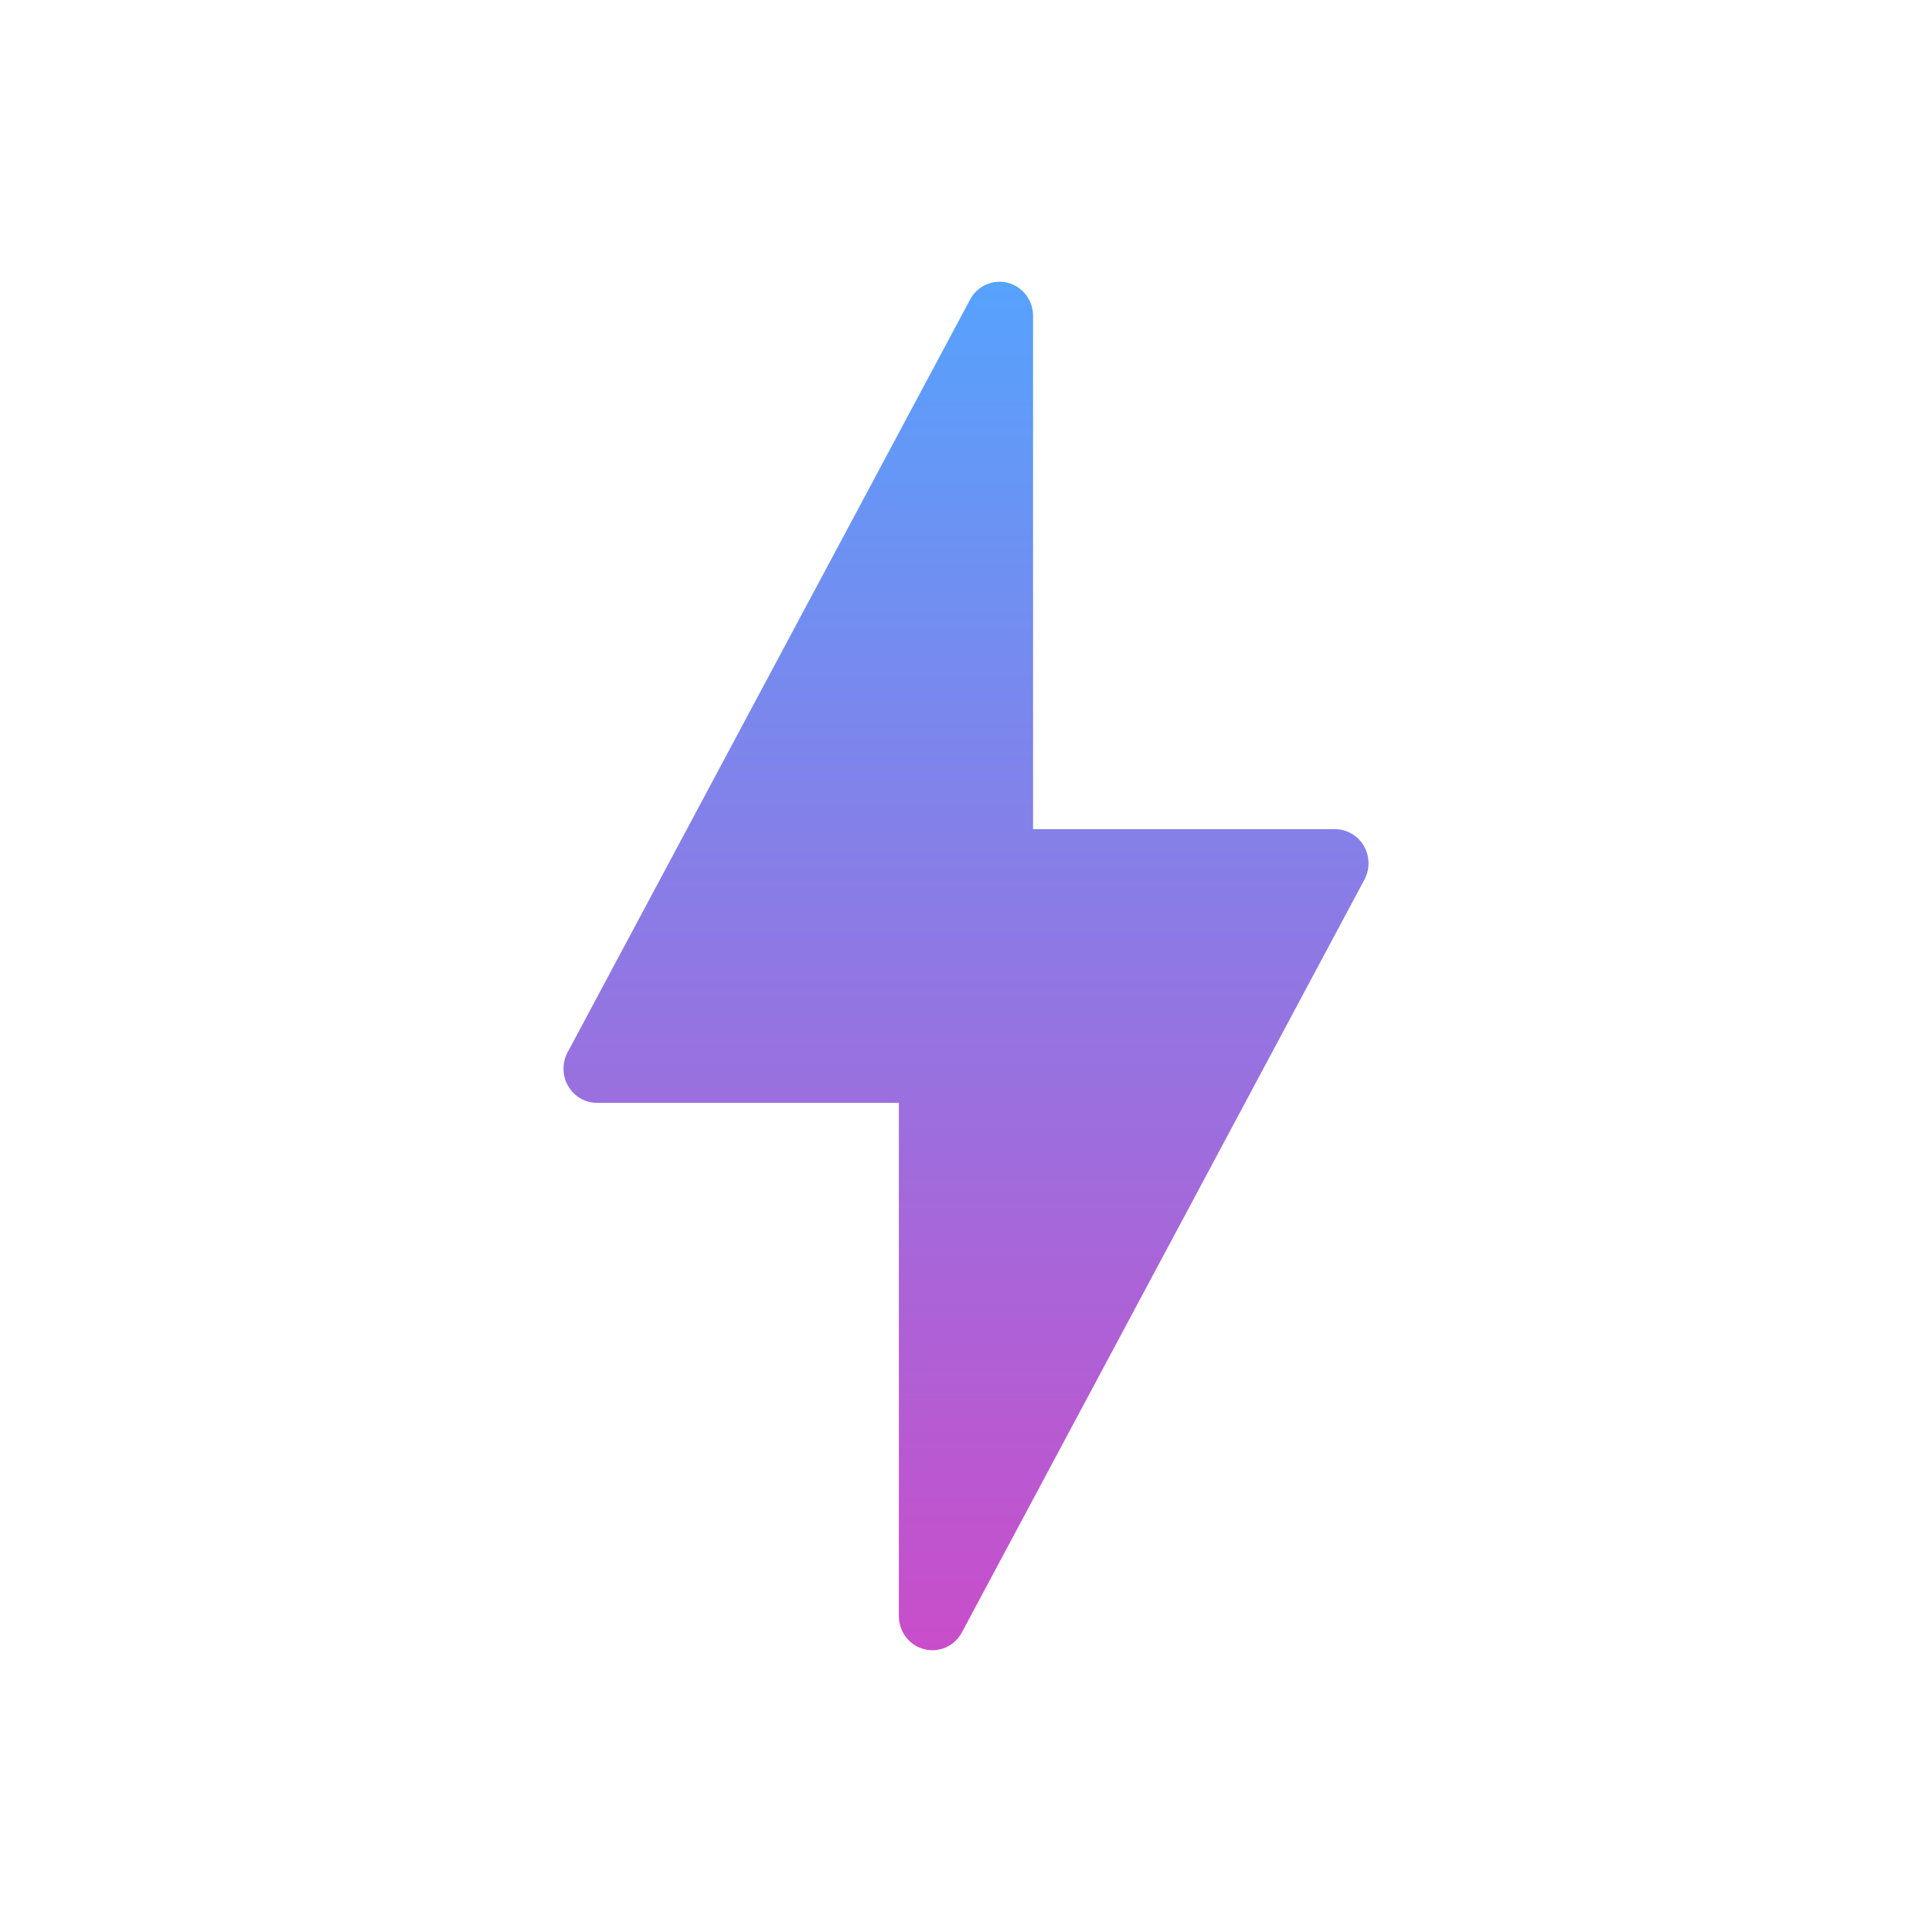
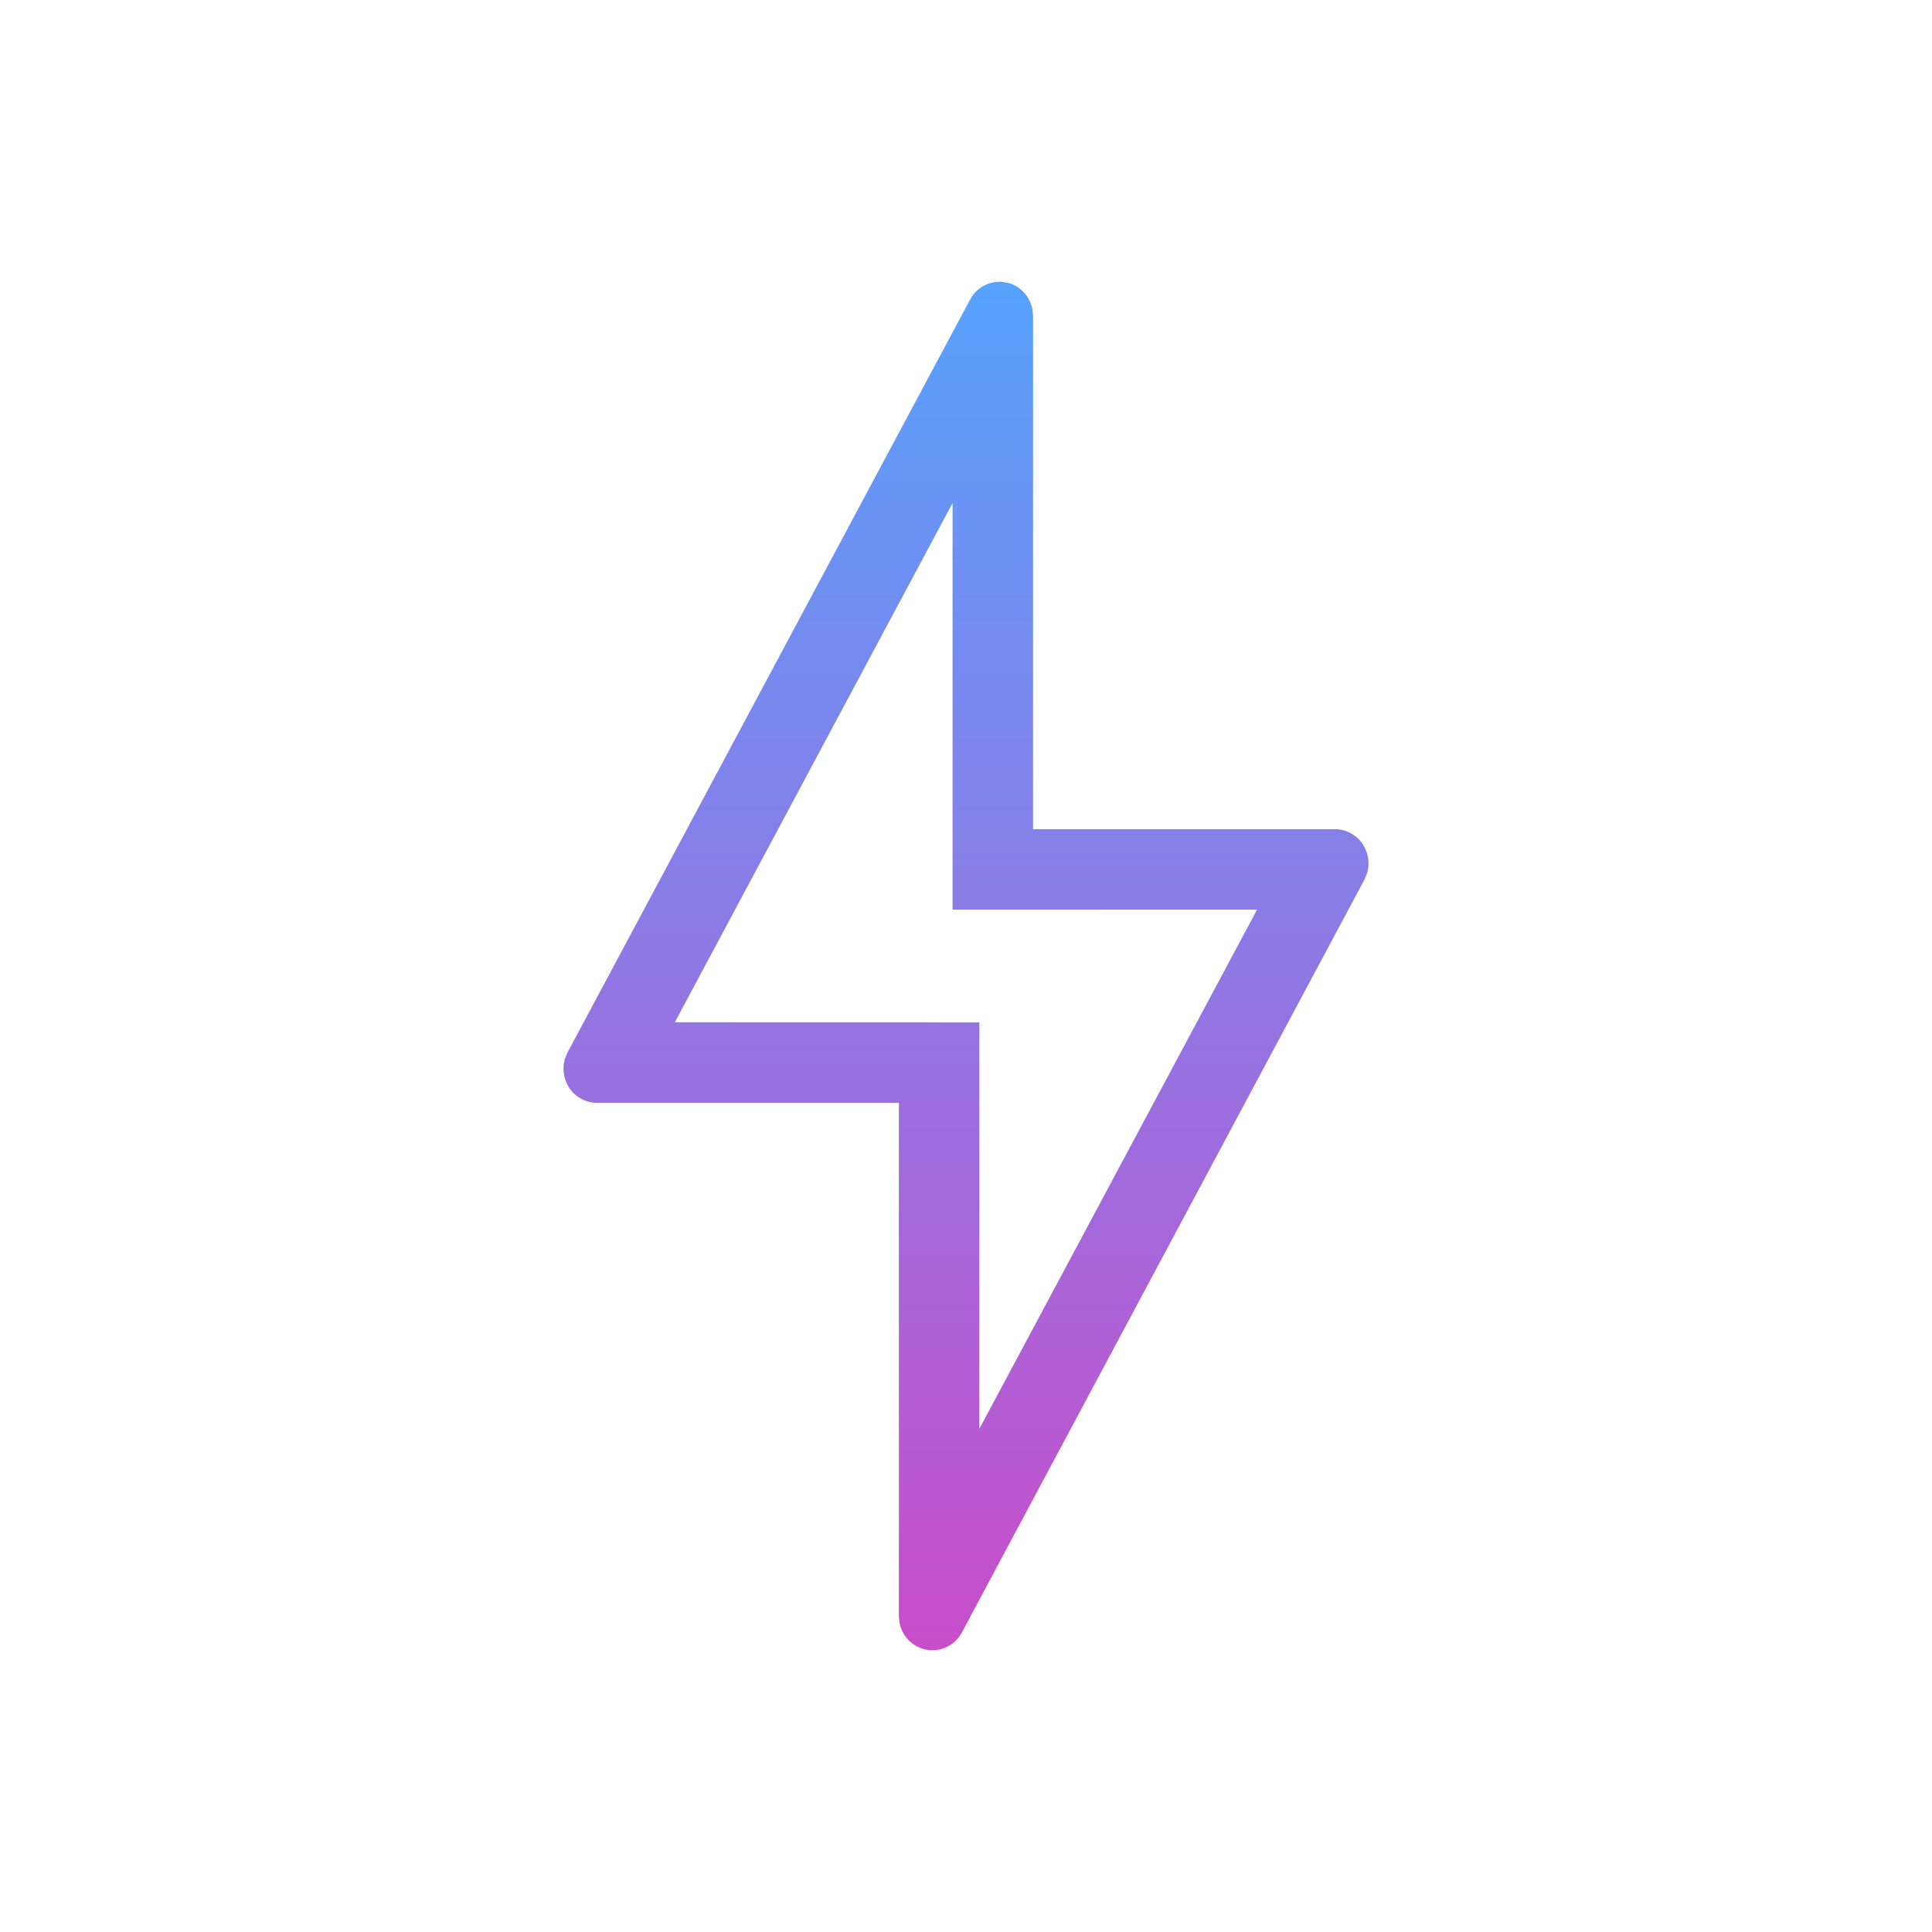
- <svg xmlns="http://www.w3.org/2000/svg" width="25" height="25" viewBox="0 0 24 24" fill="none">
-   <path fill-rule="evenodd" clip-rule="evenodd" d="M16.942 10.508C16.867 10.379 16.73 10.3 16.583 10.3H12.833V3.924C12.833 3.73 12.704 3.561 12.52 3.513C12.335 3.465 12.142 3.551 12.051 3.721L7.051 13.072C6.981 13.203 6.983 13.363 7.058 13.492C7.132 13.621 7.269 13.7 7.416 13.7H11.166V20.075C11.166 20.27 11.295 20.439 11.479 20.486C11.514 20.496 11.549 20.5 11.583 20.5C11.733 20.5 11.875 20.417 11.949 20.278L16.949 10.928C17.019 10.797 17.017 10.636 16.942 10.508Z" fill="url(#paint0_linear)" />
+ <svg xmlns="http://www.w3.org/2000/svg" width="24" height="24" viewBox="0 0 24 24" fill="none">
+   <path fill-rule="evenodd" clip-rule="evenodd" d="M12.441 3.501L12.52 3.513C12.678 3.554 12.795 3.684 12.825 3.843L12.833 3.924V10.3H16.583C16.73 10.3 16.867 10.379 16.942 10.508C17.002 10.611 17.015 10.734 16.983 10.846L16.949 10.928L11.949 20.278C11.875 20.417 11.733 20.5 11.583 20.5C11.549 20.5 11.514 20.496 11.479 20.486C11.322 20.446 11.204 20.316 11.174 20.157L11.166 20.075V13.7H7.416C7.269 13.7 7.132 13.621 7.058 13.492C6.998 13.389 6.985 13.265 7.017 13.153L7.051 13.072L12.051 3.721C12.129 3.576 12.282 3.492 12.441 3.501ZM11.833 6.249L8.383 12.699L12.166 12.7L12.166 17.749L15.616 11.299L11.833 11.3L11.833 6.249Z" fill="url(#paint0_linear)" />
  <defs>
    <linearGradient id="paint0_linear" x1="7" y1="3.5" x2="7" y2="20.5" gradientUnits="userSpaceOnUse">
      <stop stop-color="#56A2FD" />
      <stop offset="1" stop-color="#C94DCA" />
    </linearGradient>
  </defs>
</svg>
